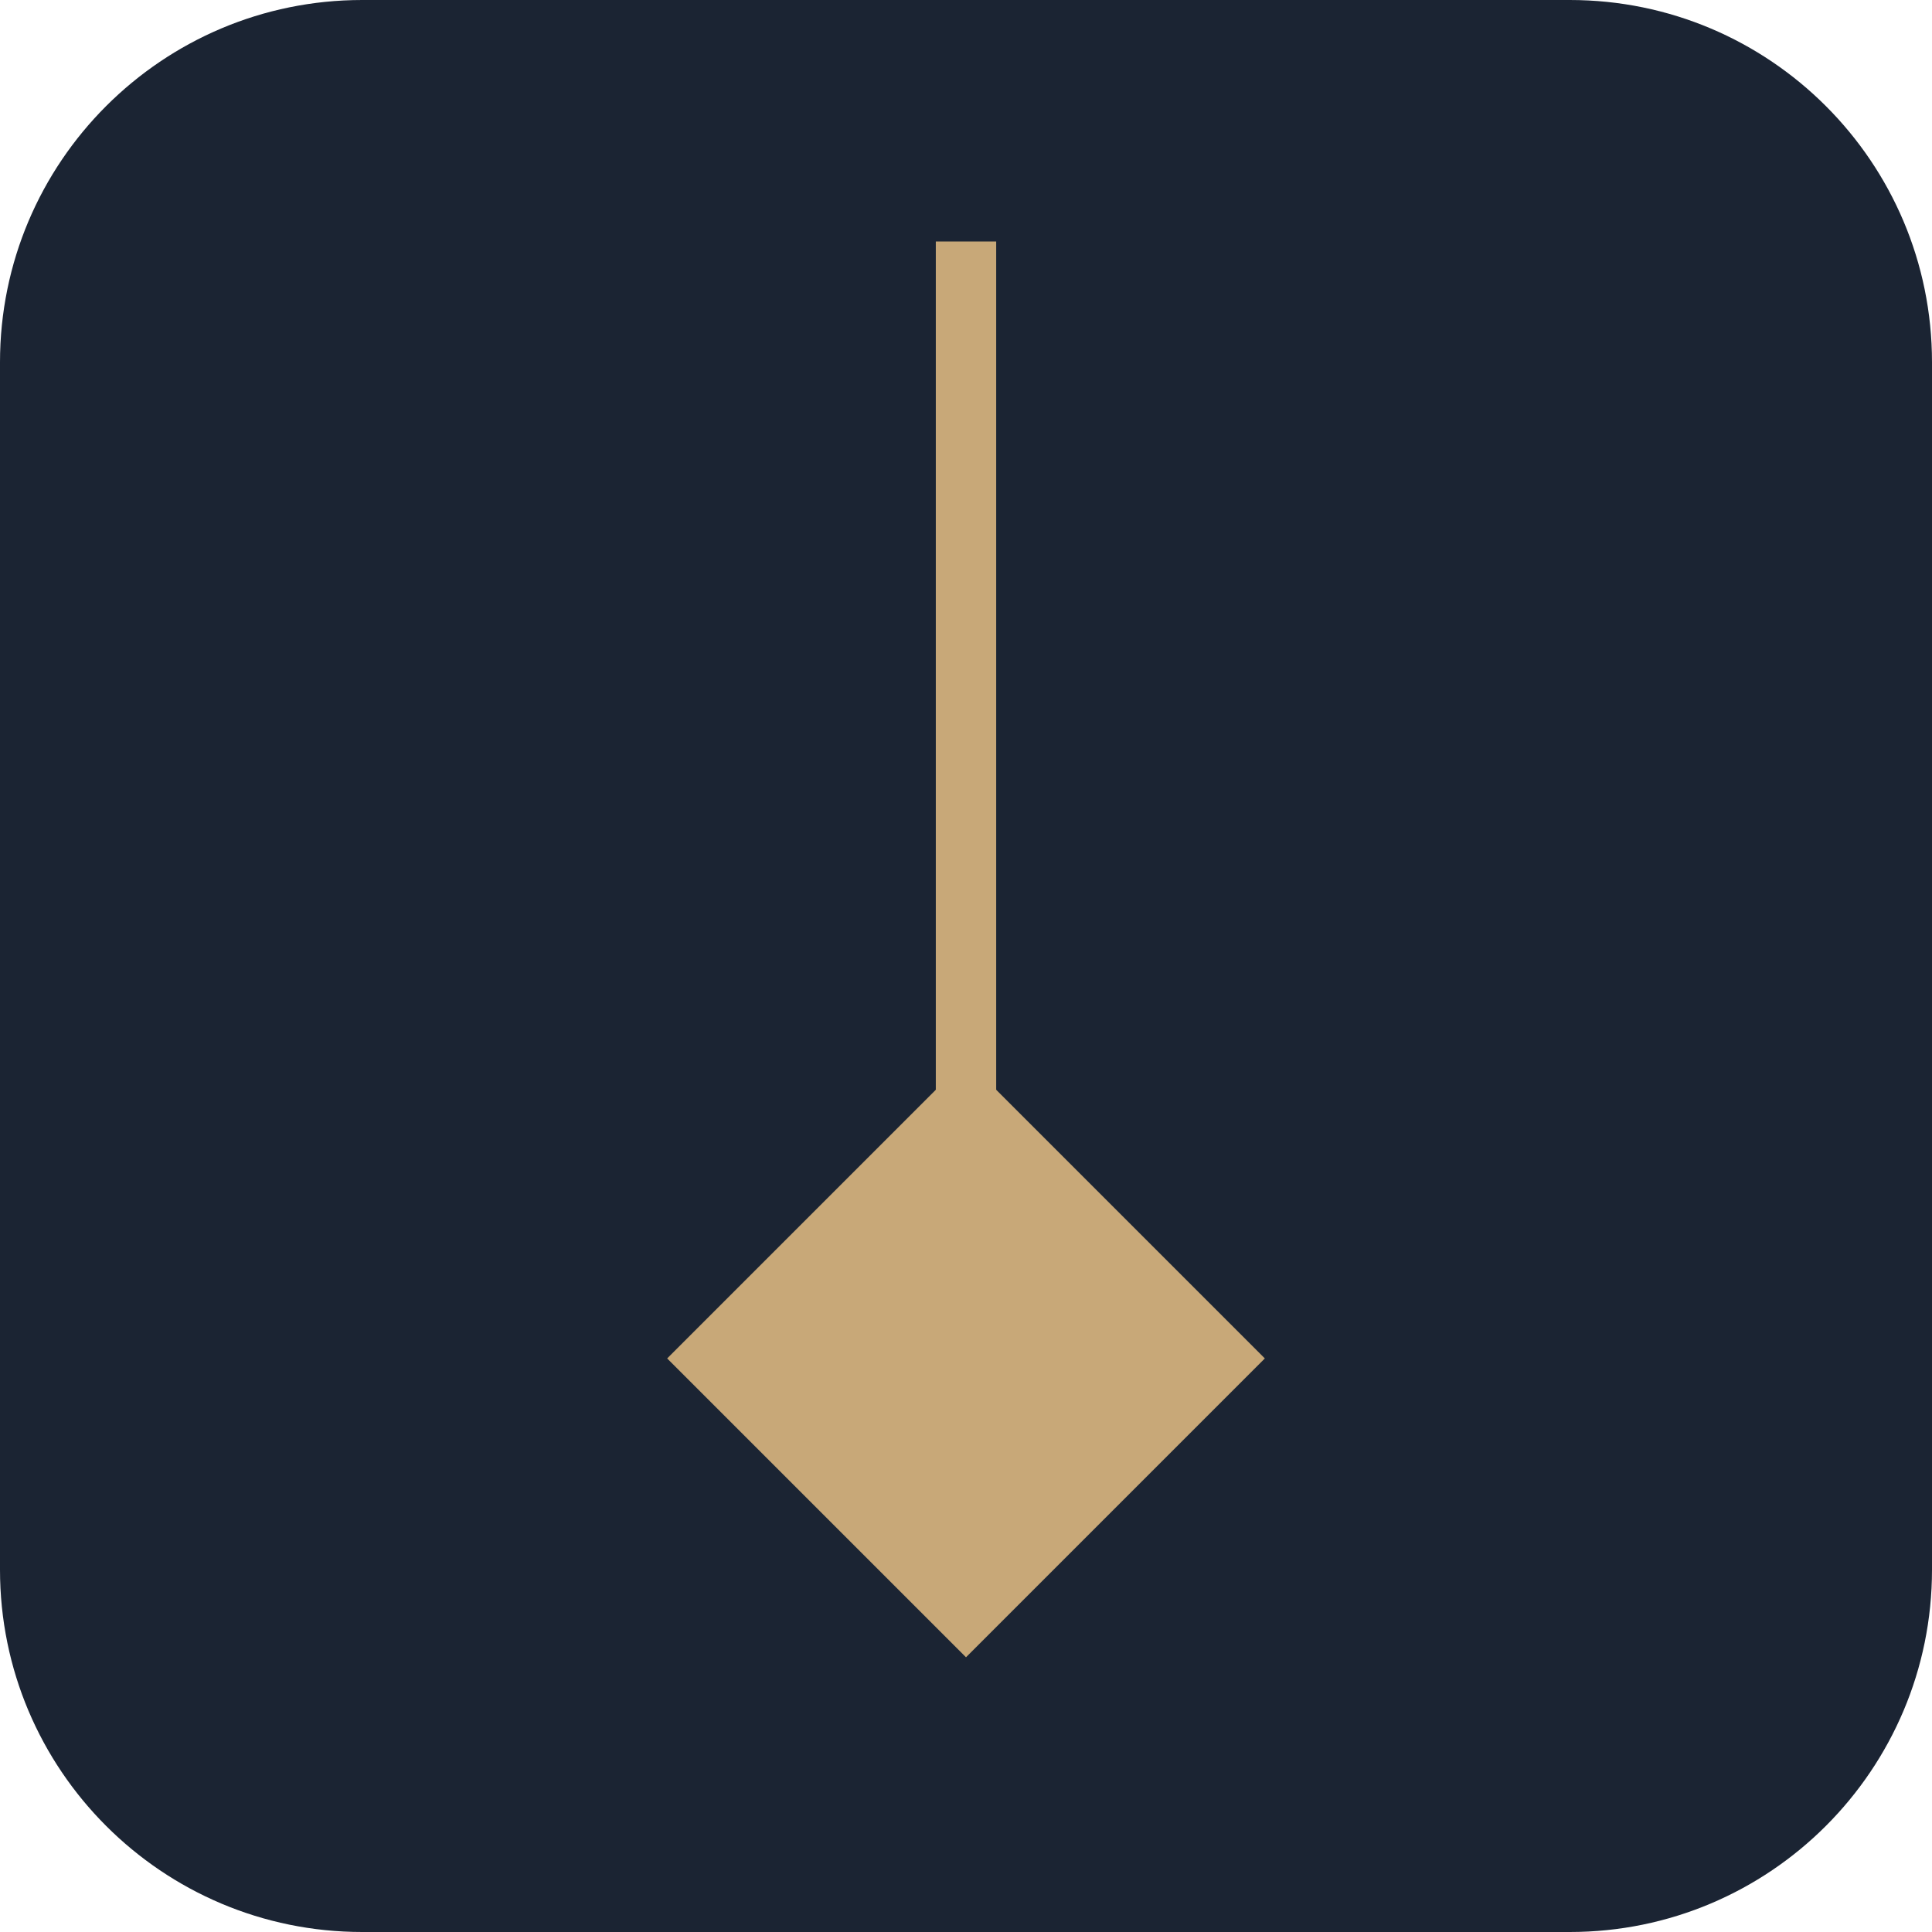
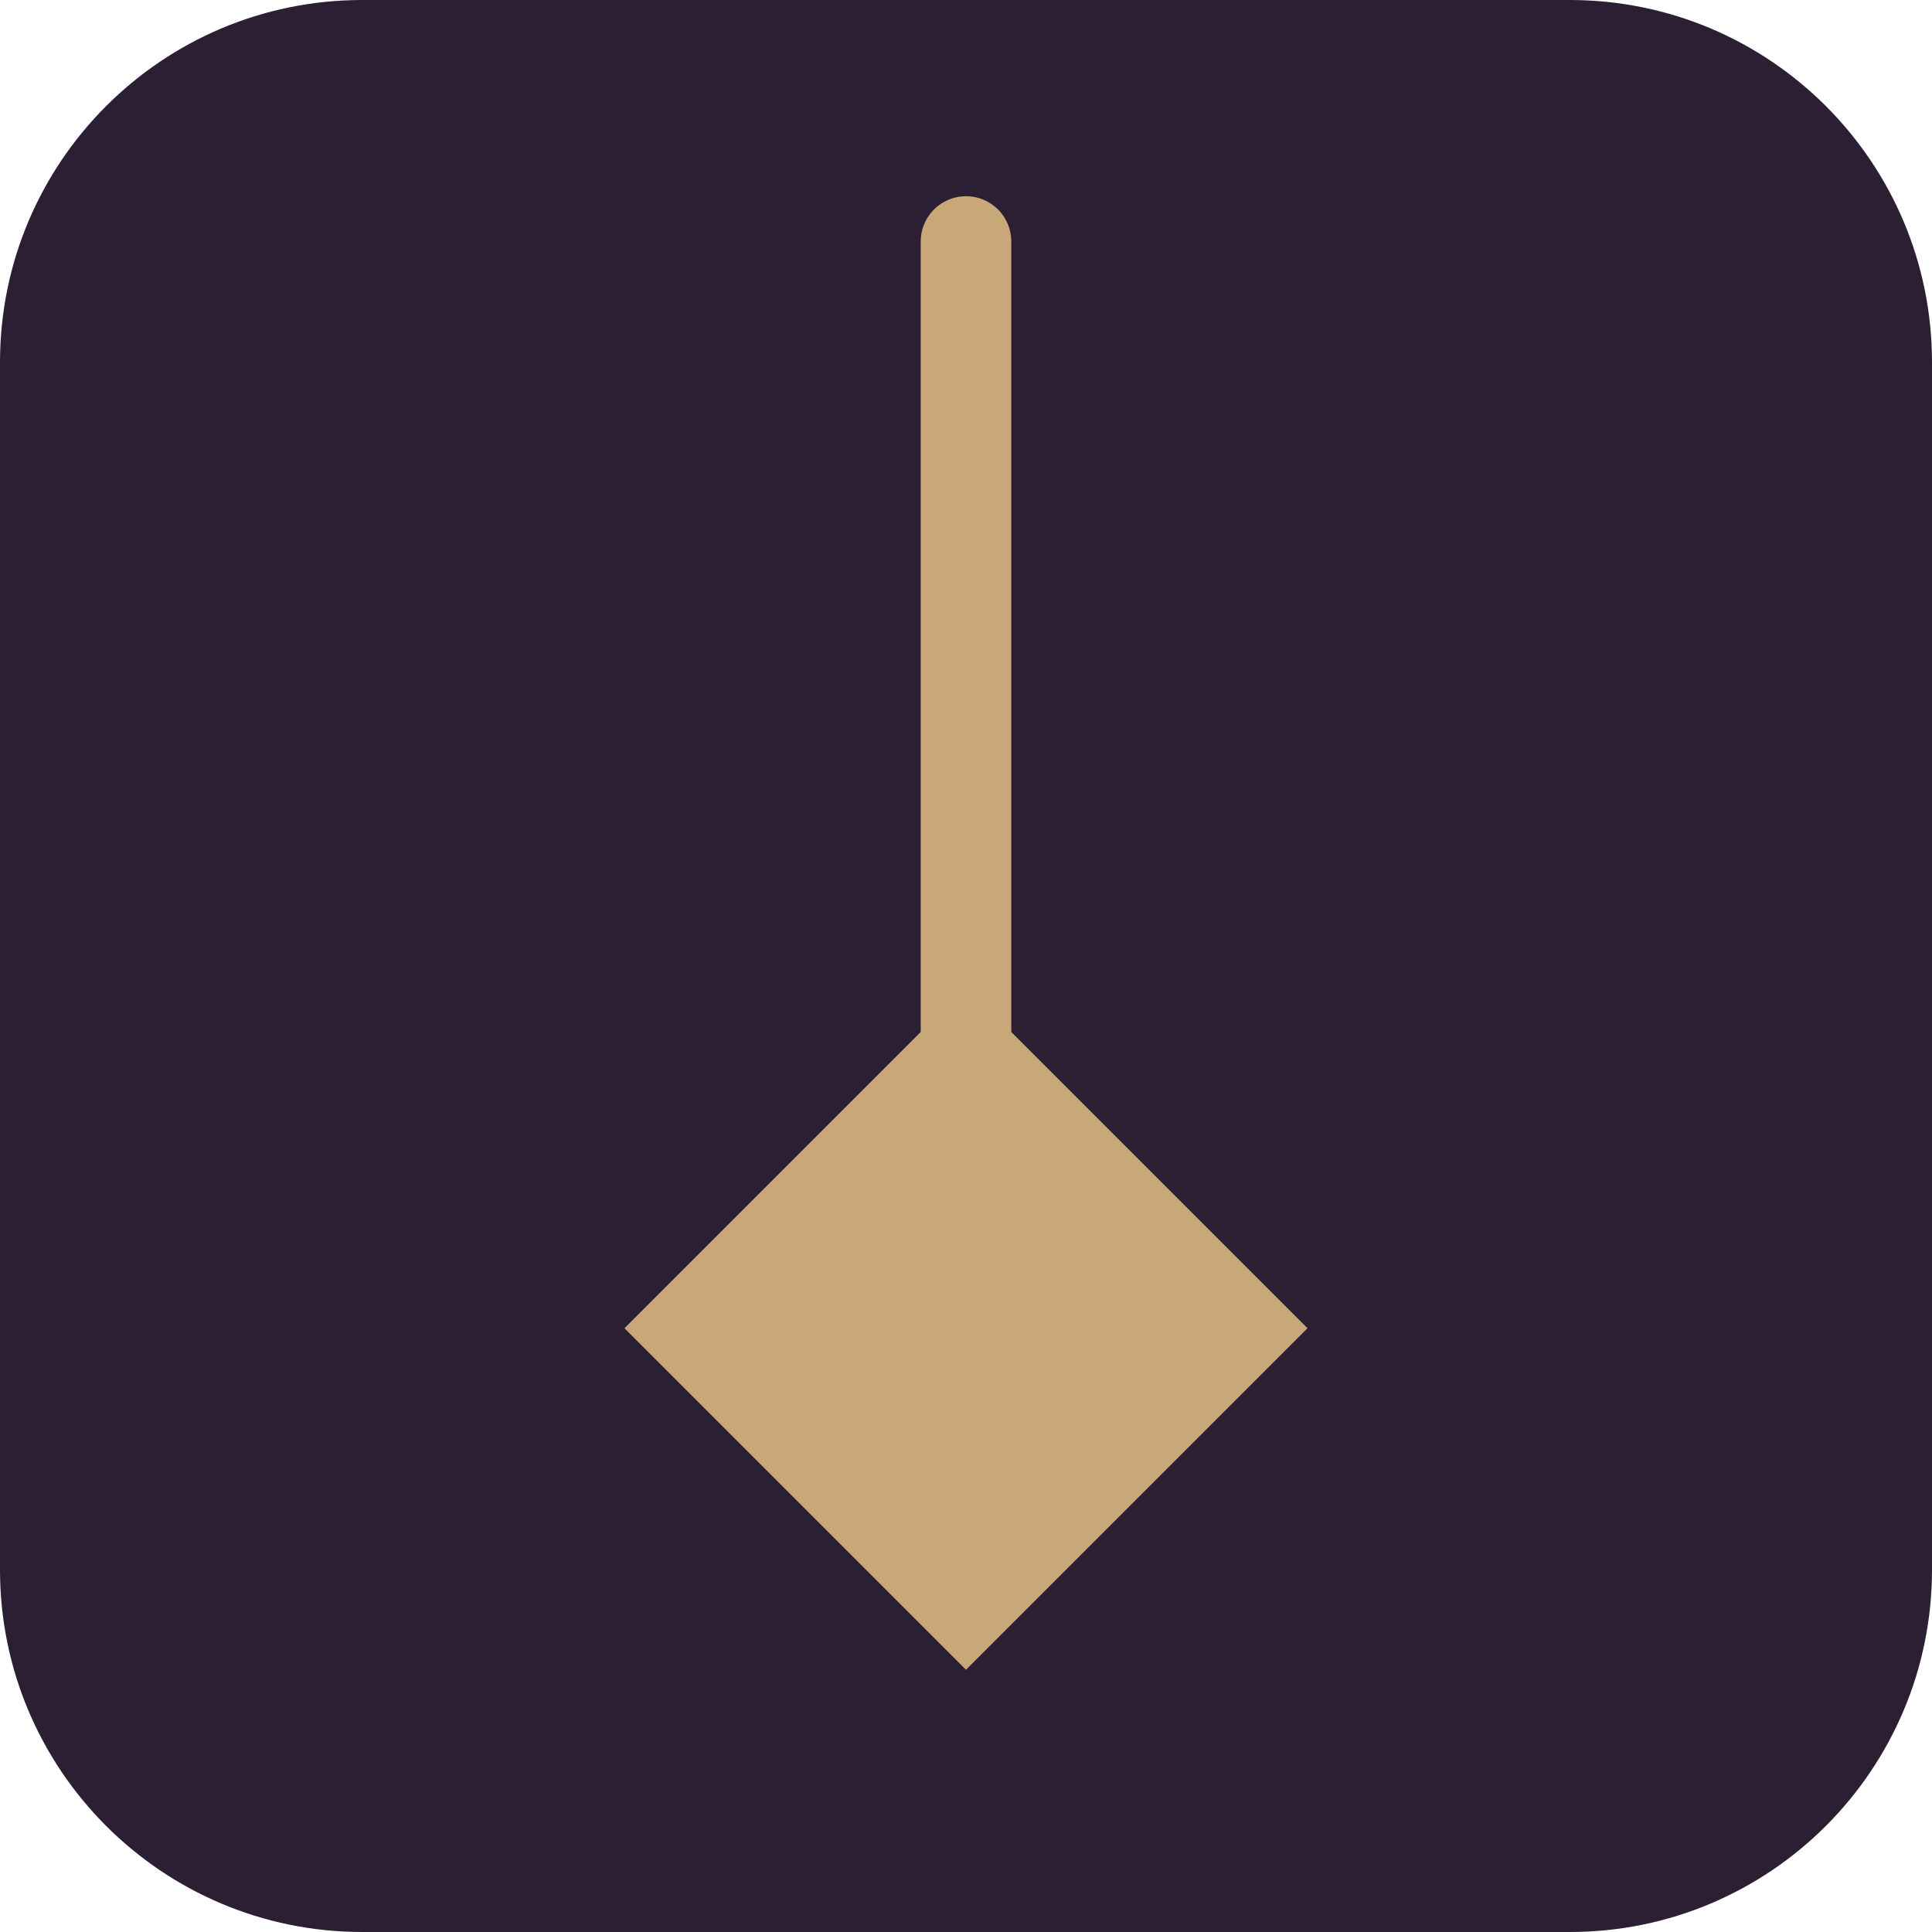
<svg xmlns="http://www.w3.org/2000/svg" viewBox="0 0 64 64">
-   <rect width="64" height="64" rx="12" fill="#1b2433" />
-   <path d="M32 8v30" stroke="#c8a878" stroke-width="2" />
-   <rect x="25" y="38" width="14" height="14" transform="rotate(45 32 45)" fill="#c8a878" />
+   <rect width="64" height="64" rx="12" fill="#2c1f33" />
+   <line x1="32" y1="8" x2="32" y2="38" stroke="#c8a878" stroke-width="3" stroke-linecap="round" />
+   <rect x="24" y="36" width="16" height="16" fill="#c8a878" transform="rotate(45 32 44)" />
</svg>
